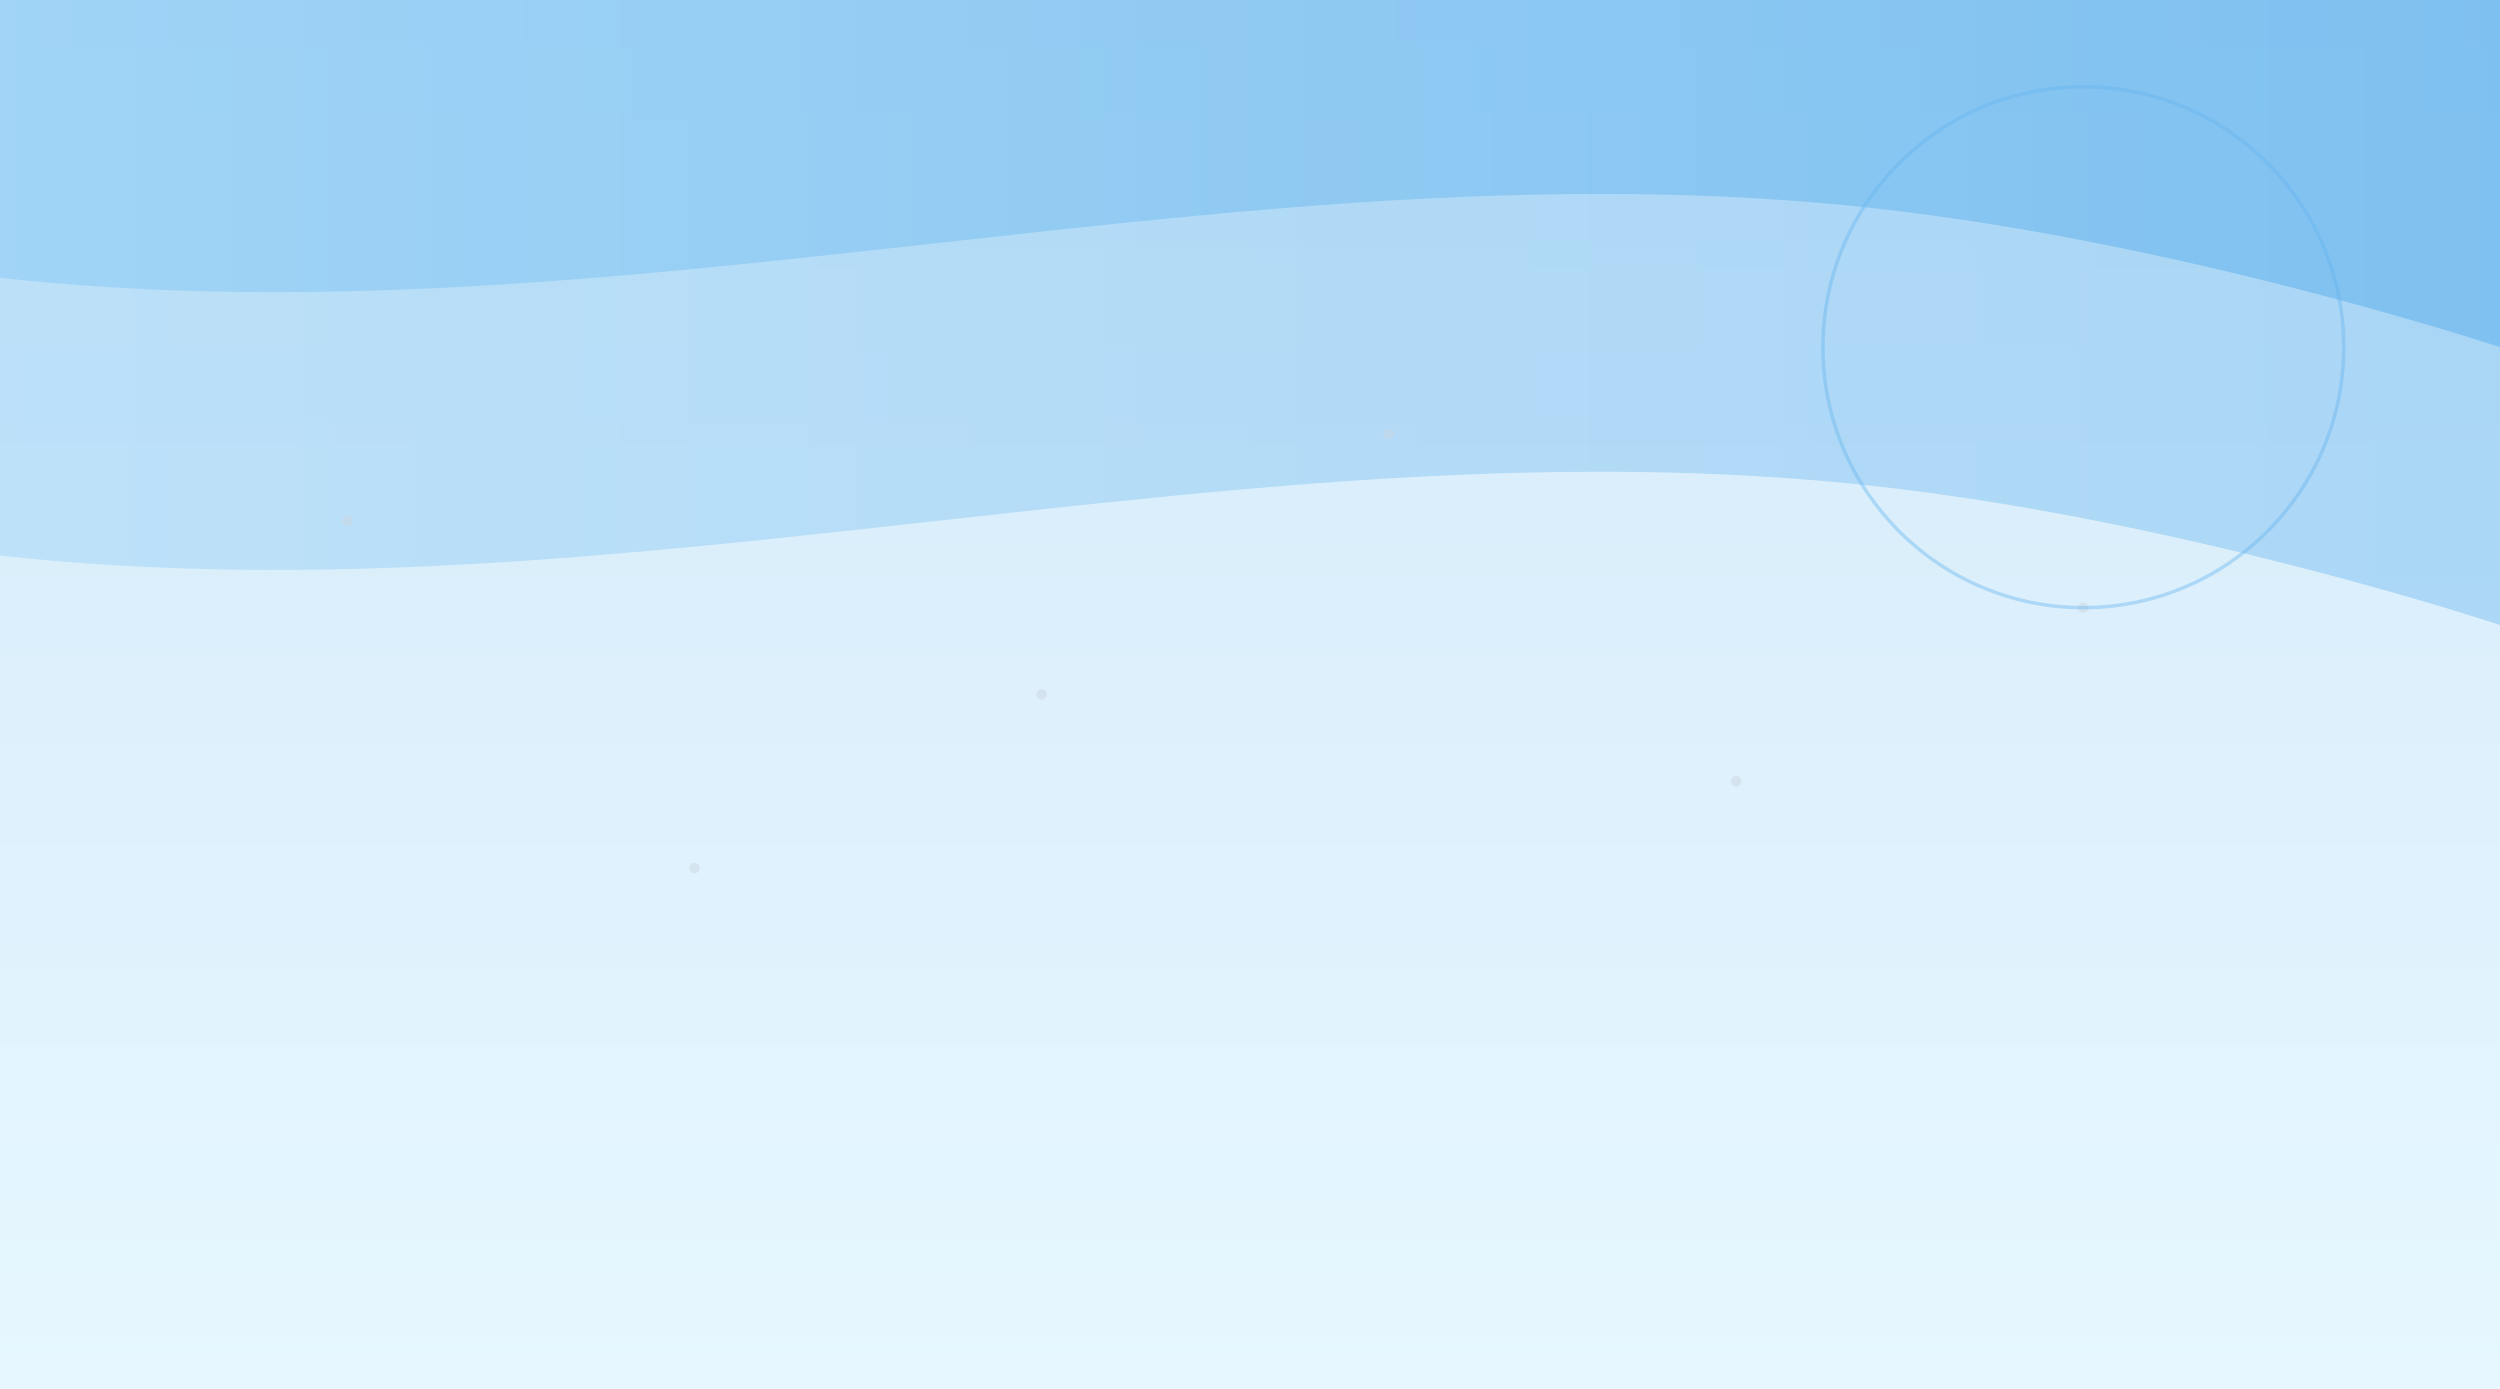
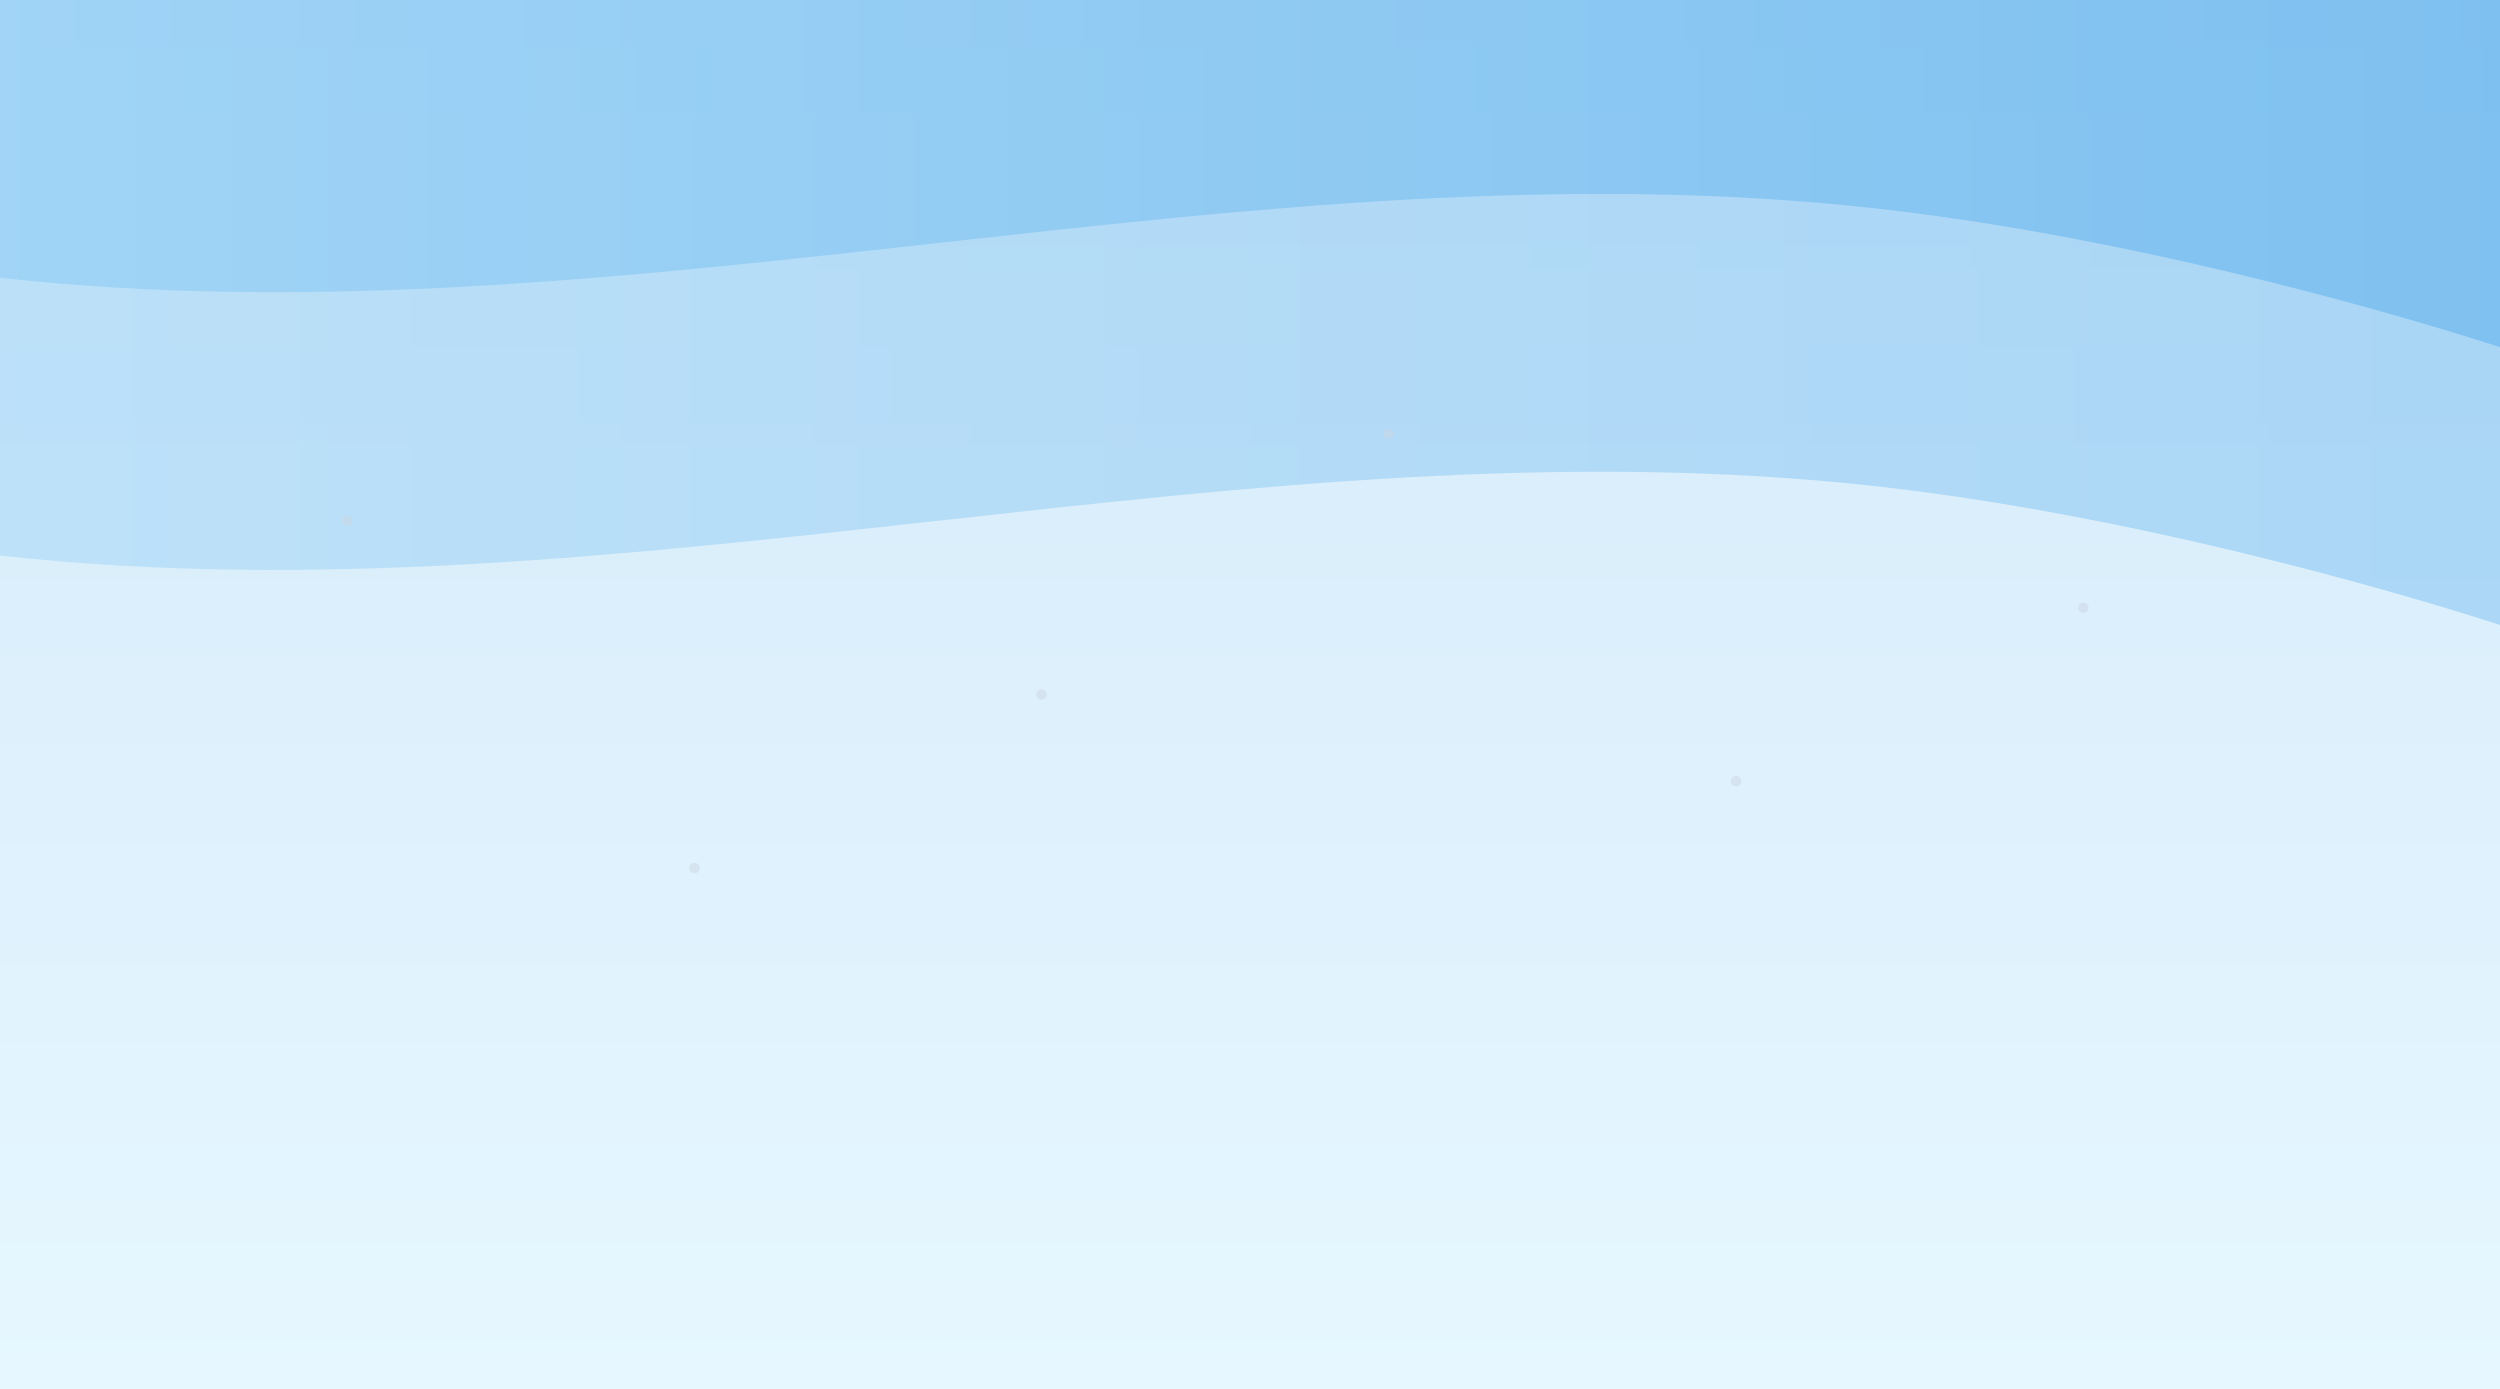
<svg xmlns="http://www.w3.org/2000/svg" viewBox="0 0 1440 800" preserveAspectRatio="none" class="absolute inset-0 w-full h-full">
  <defs>
    <linearGradient id="bg-gradient" x1="0" x2="0" y1="0" y2="1">
      <stop offset="0%" stop-color="#d4e9f9" />
      <stop offset="100%" stop-color="#e6f7ff" />
    </linearGradient>
    <linearGradient id="wave-gradient" x1="0" x2="1" y1="0" y2="0">
      <stop offset="0%" stop-color="#90cdf4" />
      <stop offset="100%" stop-color="#63b3ed" />
    </linearGradient>
  </defs>
  <rect width="1440" height="800" fill="url(#bg-gradient)" />
  <path d="M0,160 C360,200 720,80 1080,120 C1260,140 1440,200 1440,200 L1440,0 L0,0 Z" fill="url(#wave-gradient)" opacity="0.6" />
  <path d="M0,320 C360,360 720,240 1080,280 C1260,300 1440,360 1440,360 L1440,0 L0,0 Z" fill="url(#wave-gradient)" opacity="0.4" />
  <g fill="#cbd5e1" opacity="0.5">
    <circle cx="200" cy="300" r="3" />
    <circle cx="400" cy="500" r="3" />
    <circle cx="600" cy="400" r="3" />
    <circle cx="800" cy="250" r="3" />
    <circle cx="1000" cy="450" r="3" />
    <circle cx="1200" cy="350" r="3" />
  </g>
-   <circle cx="1200" cy="200" r="150" fill="none" stroke="#63b3ed" stroke-width="2" opacity="0.4" />
</svg>
